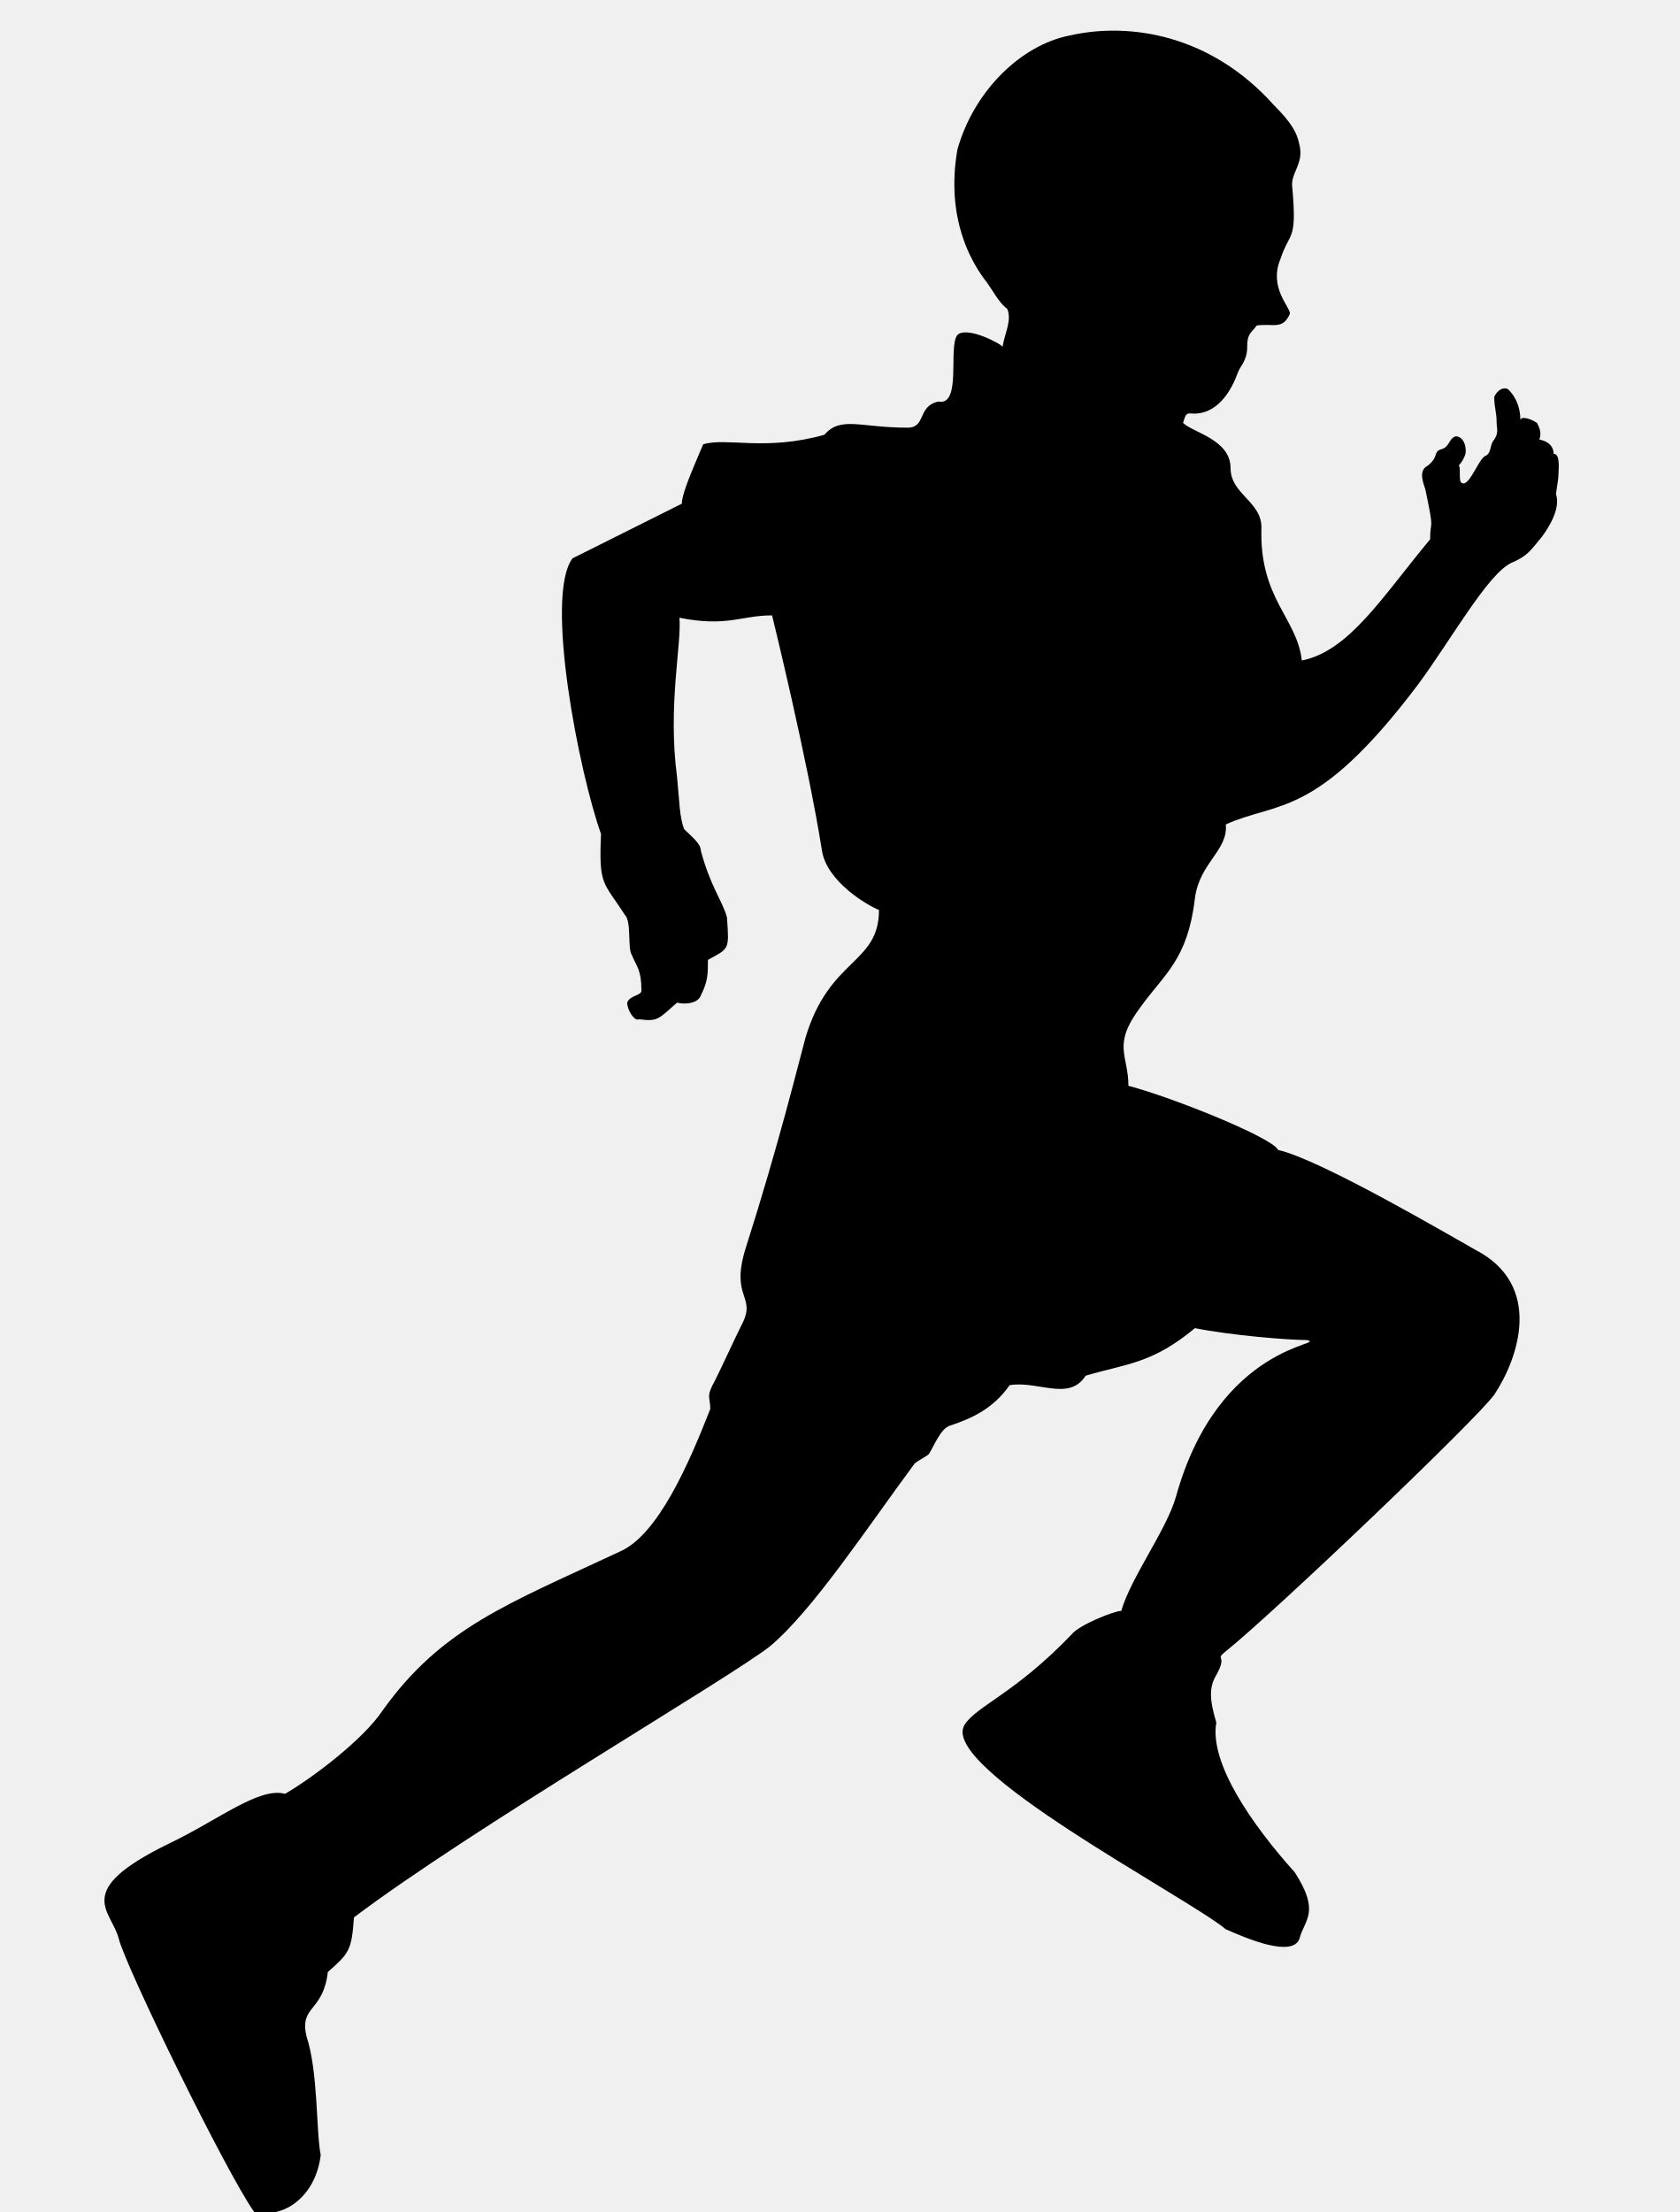
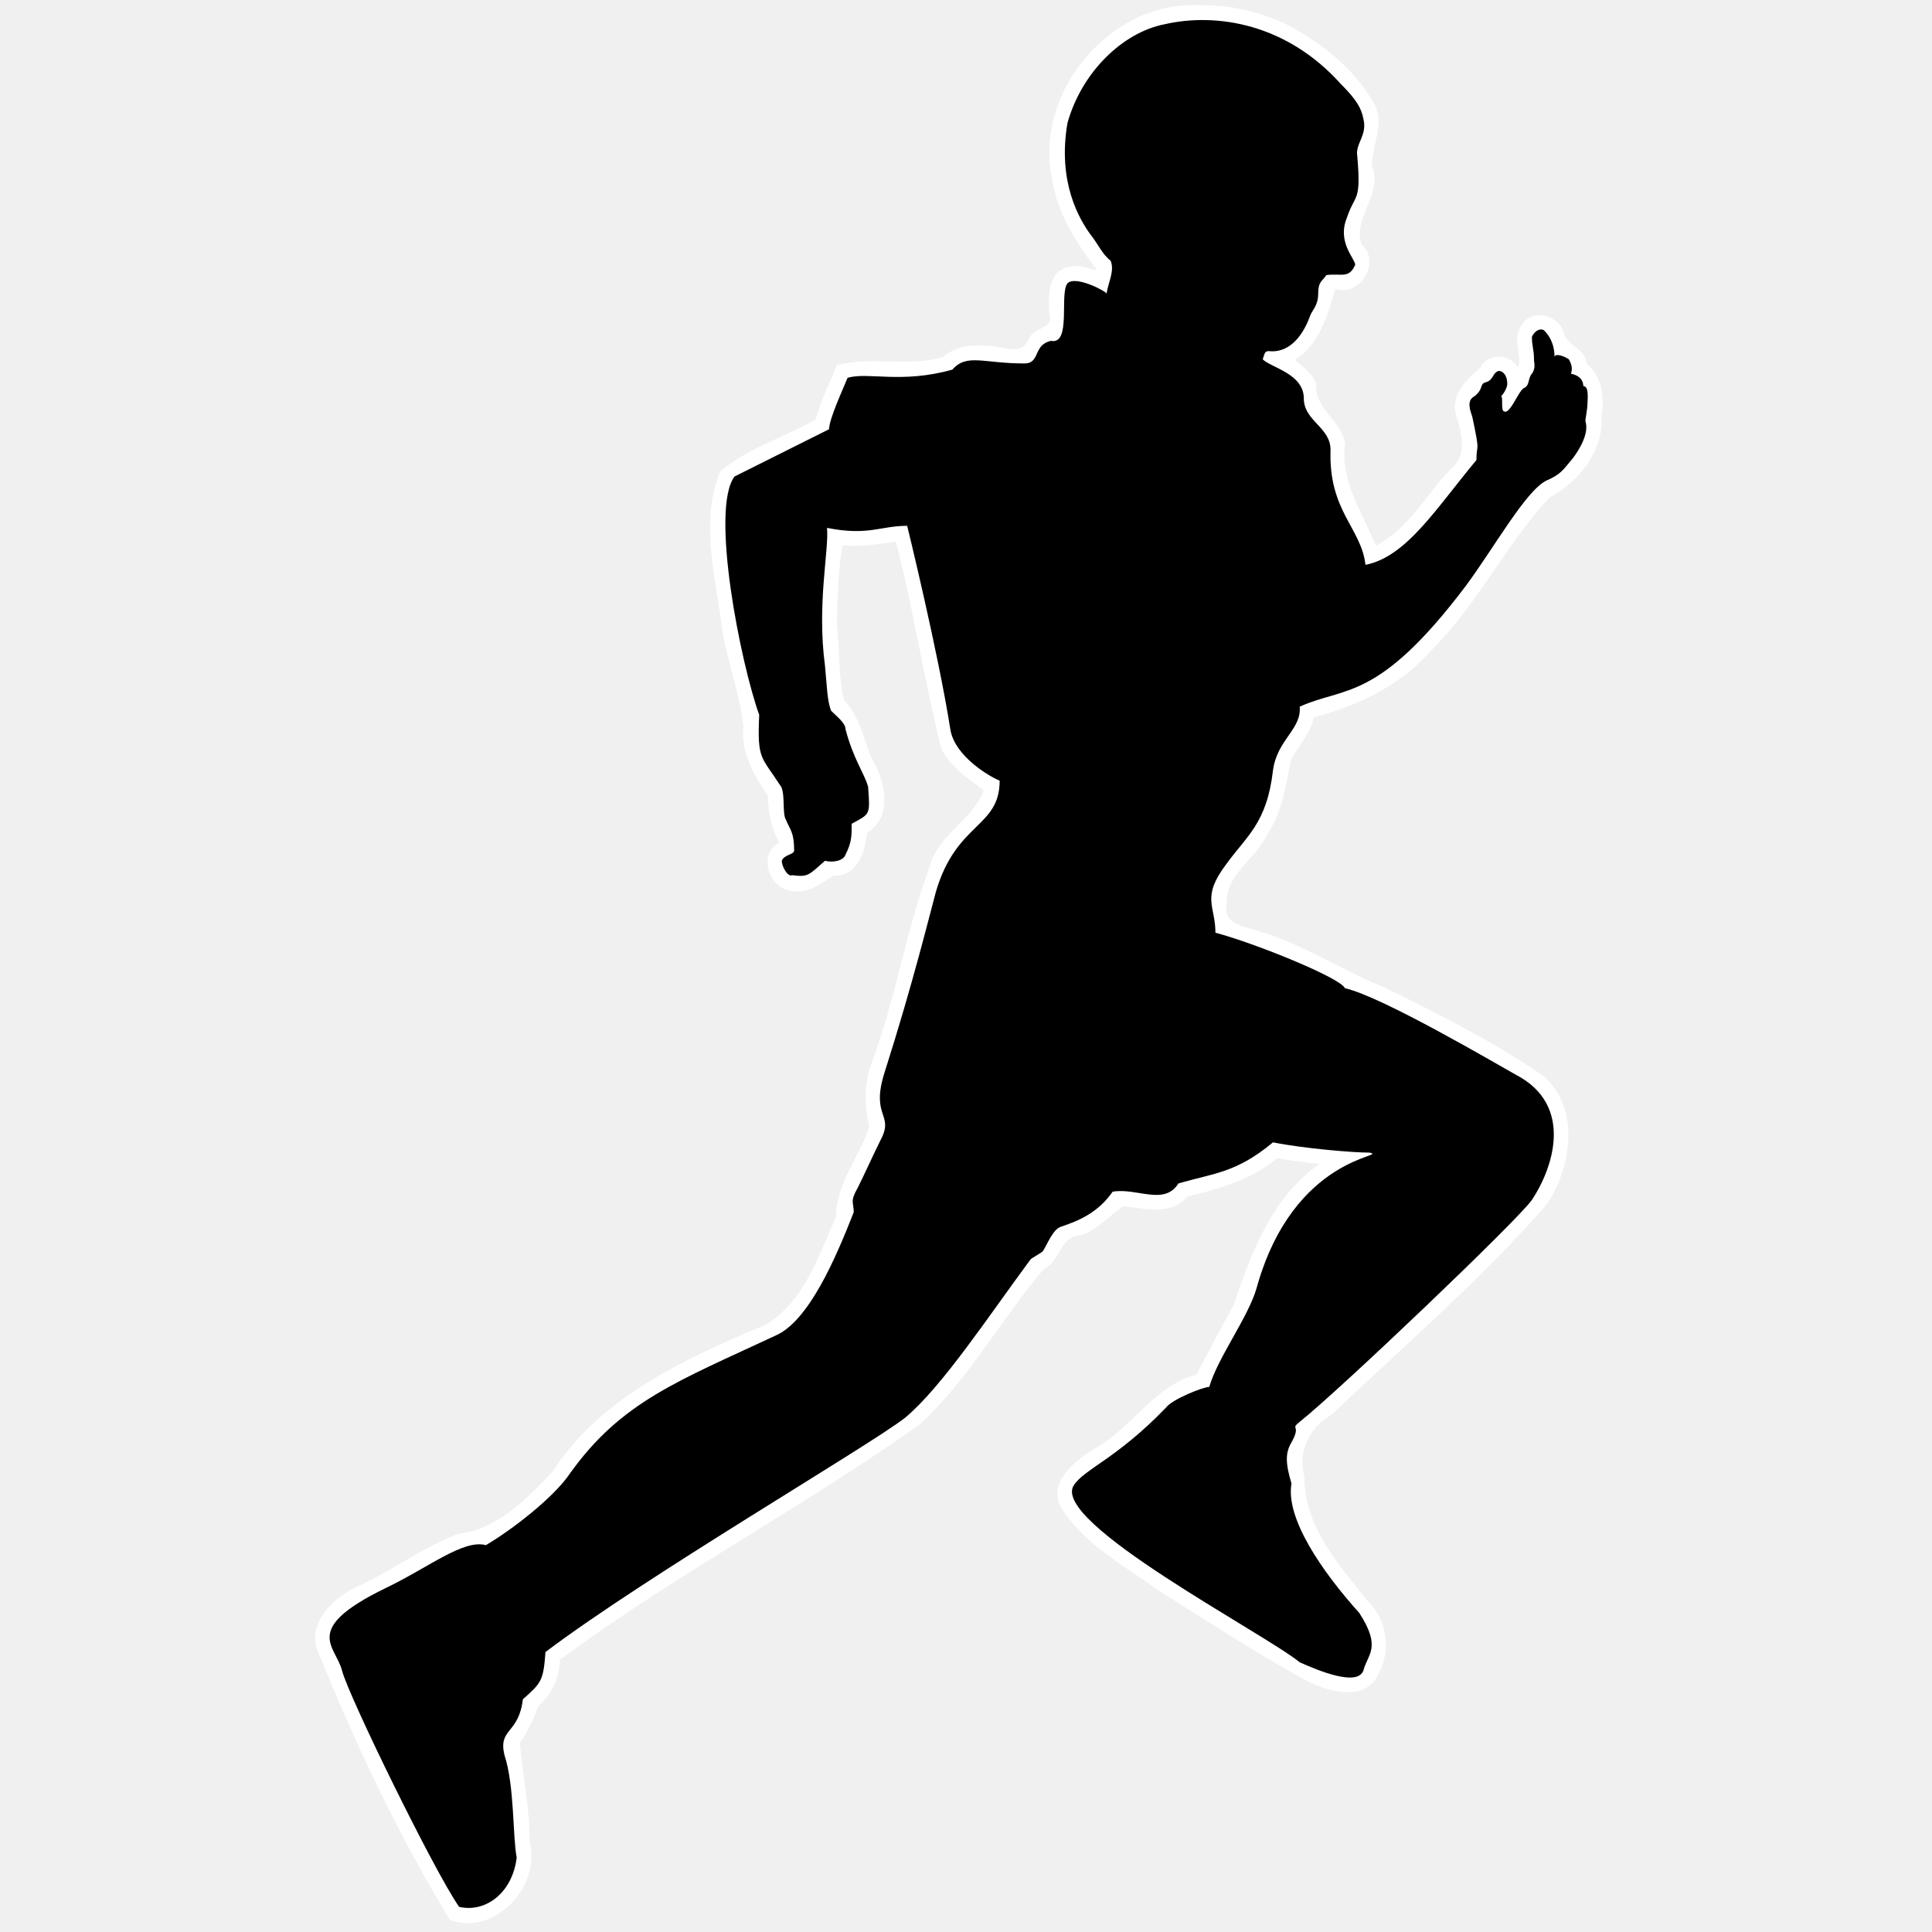
- <svg xmlns="http://www.w3.org/2000/svg" version="1.1" id="Layer_1" x="0px" y="0px" viewBox="0 0 70.7 93.1" style="enable-background:new 0 0 70.7 93.1;" xml:space="preserve">
-   <path d="M10.7,93.1C9.5,91.4,5.3,82.8,5,81.6s-2-2,2.1-4c2.1-1,3.8-2.4,4.9-2.1c1.2-0.7,3.3-2.3,4.1-3.5c2.5-3.5,5.3-4.5,10-6.7  c1.6-0.7,2.9-3.7,3.8-6c0-0.5-0.2-0.5,0.2-1.2c0.3-0.6,0.8-1.7,1.1-2.3c0.7-1.3-0.5-1.1,0.2-3.3c1.4-4.4,2.2-7.7,2.5-8.8  c1-3.4,3.1-3.1,3.1-5.4c-0.5-0.2-2.2-1.2-2.4-2.5c-0.6-3.8-2.1-9.9-2.1-9.9c-1.3,0-1.9,0.5-3.9,0.1c0.1,1.1-0.5,3.7-0.1,6.7  c0.1,1,0.1,1.7,0.3,2.2c0.3,0.3,0.7,0.6,0.7,0.9c0.4,1.5,0.9,2.1,1.1,2.8c0.1,1.4,0.1,1.3-0.8,1.8c0,0.6,0,0.9-0.3,1.5  c-0.1,0.3-0.6,0.4-1,0.3c-0.8,0.7-0.8,0.8-1.6,0.7c-0.2,0.1-0.5-0.4-0.5-0.7c0.1-0.3,0.6-0.3,0.6-0.5c0-0.9-0.2-1-0.4-1.5  c-0.2-0.3,0-1.4-0.3-1.7c-0.9-1.4-1.1-1.2-1-3.4c-0.9-2.5-2.4-10-1.2-11.6c1.4-0.7,3.6-1.8,4.6-2.3c0-0.5,0.7-2,0.9-2.5  c1-0.3,2.6,0.3,5.1-0.4c0.7-0.8,1.5-0.3,3.5-0.3c0.8,0,0.4-0.9,1.3-1.1c1,0.2,0.4-2.3,0.8-2.8c0.4-0.4,1.9,0.4,1.9,0.5  c0.1-0.6,0.4-1.1,0.2-1.6c-0.4-0.3-0.6-0.8-1-1.3c-0.5-0.7-1.6-2.5-1.1-5.4C41,3.8,43,1.9,45,1.5c2.6-0.6,6,0,8.6,2.9  c0.8,0.8,1,1.2,1.1,1.7c0.2,0.8-0.4,1.2-0.3,1.8c0.2,2.3-0.1,1.8-0.5,3c-0.5,1.2,0.4,2,0.4,2.3c-0.3,0.7-0.7,0.4-1.4,0.5  c-0.2,0.3-0.4,0.3-0.4,0.9c0,0.6-0.3,0.8-0.4,1.1c-0.4,1.1-1.1,1.8-2,1.7c-0.2,0-0.2,0.1-0.3,0.4c0.4,0.4,2,0.7,2,1.9  c0,1.1,1.3,1.4,1.3,2.5c-0.1,3,1.5,3.8,1.7,5.6c2-0.4,3.4-2.7,5.4-5.1c0-0.9,0.2-0.2-0.2-2.1c-0.1-0.3-0.3-0.8,0.1-1  c0.5-0.4,0.2-0.6,0.6-0.7c0.3-0.1,0.3-0.4,0.5-0.5c0.1-0.1,0.5,0,0.5,0.6c0,0.2-0.2,0.5-0.3,0.6c0.1,0,0,0.6,0.1,0.7  c0.3,0.3,0.7-0.9,1-1.1c0.3-0.1,0.2-0.5,0.4-0.7c0.2-0.3,0.1-0.5,0.1-0.7c0-0.5-0.1-0.6-0.1-1.1c0.2-0.4,0.5-0.4,0.6-0.3  c0.2,0.2,0.5,0.6,0.5,1.3c0-0.2,0.4-0.1,0.7,0.1c0.1,0.2,0.2,0.4,0.1,0.7c0.5,0.1,0.6,0.4,0.6,0.6c0.3,0,0.2,0.7,0.2,0.9  c0,0.2-0.1,0.7-0.1,0.8c0.2,0.6-0.3,1.4-0.6,1.8c-0.5,0.6-0.6,0.8-1.3,1.1c-1,0.5-2.5,3.2-3.9,5.1c-4.3,5.7-5.9,4.9-8.1,5.9  c0.1,1.1-1.1,1.6-1.3,3.1c-0.3,2.6-1.3,3.2-2.3,4.6c-1.2,1.6-0.5,2-0.5,3.3c1.9,0.5,6.1,2.2,6.3,2.7c1.8,0.4,7.4,3.7,8.3,4.2  c2.9,1.5,1.8,4.6,0.8,6.1c-0.7,1-9.3,9.2-11.3,10.8c-0.5,0.4,0.1,0.1-0.4,1c-0.3,0.5-0.3,1,0,2c-0.3,1.7,1.5,4.3,3.3,6.3  c1.1,1.7,0.4,2,0.2,2.8c-0.3,0.8-2.2,0-3.1-0.4c-1.7-1.4-12.1-6.8-11-8.6c0.5-0.8,2.1-1.3,4.5-3.8c0.3-0.4,1.8-1,2.1-1  c0.4-1.4,1.9-3.4,2.3-4.8c1.8-6.5,6.5-6.4,5.5-6.6c-0.8,0-3.2-0.2-4.7-0.5c-1.8,1.5-2.9,1.5-4.6,2c-0.7,1.1-2,0.2-3.2,0.4  c-0.7,1-1.6,1.4-2.5,1.7c-0.4,0.1-0.7,0.9-0.9,1.2c-0.1,0.1-0.5,0.3-0.6,0.4c-2,2.7-4.3,6.2-6.1,7.7c-1.8,1.4-12.6,7.7-17.5,11.4  c-0.1,1.4-0.2,1.5-1.1,2.3c-0.2,1.7-1.2,1.4-0.9,2.7c0.5,1.5,0.4,4,0.6,5C13.3,92.4,12,93.4,10.7,93.1z" />
+ <svg xmlns="http://www.w3.org/2000/svg" version="1.1" id="Layer_1" x="0px" y="0px" viewBox="0 0 512 512" xml:space="preserve" width="512" height="512">
+   <defs id="defs9" />
+   <g id="g4145" transform="matrix(0.9953969,0,0,0.9953969,1.169712,1.176048)">
+     <path id="path4139" d="m 318.193,0.21 c -23.774,-1.239 -44.244,23.238 -39.251,46.429 1.408,9.06 6.601,17.109 11.965,24.095 -1.396,0.015 -4.68,-1.703 -6.981,-0.898 -6.096,0.684 -6.139,7.836 -5.73,12.486 1.224,4.25 -3.896,3.467 -5.387,6.559 -1.145,3.371 -4.185,3.235 -7.224,2.495 -5.289,-0.934 -11.383,-1.269 -15.694,2.485 -9.194,2.74 -18.942,-0.27 -28.292,2.177 -1.863,4.814 -4.304,9.429 -5.593,14.451 -8.331,4.784 -18.182,7.617 -25.452,13.882 -5.408,13.262 -1.218,27.838 0.448,41.397 1.348,8.912 4.788,17.558 5.749,26.408 -0.755,6.881 2.793,13.127 6.49,18.497 0.12,4.4 1.013,8.748 3.058,12.546 -5.863,2.917 -2.762,12.117 3.21,12.792 4.339,0.911 7.848,-1.928 11.221,-4.066 6.063,0.524 8.659,-6.529 8.873,-11.362 7.322,-4.292 4.728,-14.564 0.972,-20.414 -1.786,-5.306 -3.242,-10.916 -7.101,-15.06 -1.434,-6.53 -1.116,-13.439 -1.832,-19.953 0.117,-6.946 0.408,-14.699 1.461,-21.139 4.761,0.473 9.513,-0.356 14.215,-0.995 4.801,18.225 7.501,37.013 12.177,55.203 2.392,4.806 7.157,7.951 11.221,10.965 -2.882,8.053 -12.271,11.797 -14.393,20.408 -6.372,17.204 -9.088,35.531 -15.629,52.699 -1.931,5.349 -1.63,11.241 -0.434,16.56 -2.673,8.117 -8.822,15.098 -8.857,23.987 -4.674,10.288 -8.452,22.496 -18.702,28.647 -21.182,8.882 -43.862,19.155 -56.8,39.165 -6.863,7.218 -14.592,15.289 -24.931,16.497 -9.614,3.531 -17.834,9.938 -27.156,14.125 -6.55,3.087 -13.975,10.301 -9.976,18.087 9.835,24.319 21.121,48.172 34.772,70.602 12.068,4.418 24.389,-9.132 21.231,-20.913 0.05,-8.821 -1.956,-17.827 -2.612,-26.341 2.352,-2.909 3.685,-6.67 5.073,-9.862 3.521,-2.984 5.503,-7.566 5.614,-12.148 30.701,-22.723 64.692,-40.592 95.786,-62.659 13.081,-12.024 21.638,-28.077 33.033,-41.362 4.332,-1.99 4.368,-8.851 9.783,-8.967 4.511,-1.399 7.787,-5.527 11.408,-7.78 5.412,0.657 12.814,2.591 16.986,-2.564 8.459,-1.966 17.172,-4.503 23.94,-10.199 3.735,0.673 7.537,1.146 11.289,1.546 -12.536,8.666 -18.164,23.458 -22.76,37.301 -3.336,6.185 -6.887,12.707 -9.991,18.754 -11.571,3.049 -17.403,14.751 -27.702,20.009 -4.956,3.326 -11.962,8.68 -8.354,15.403 6.026,9.764 16.75,15.383 25.797,21.983 13.218,8.319 26.404,16.923 40.051,24.403 5.693,2.741 15.321,5.379 18.607,-2.1 3.601,-6.334 2.289,-14.448 -2.923,-19.505 -7.706,-9.729 -16.894,-19.82 -16.758,-33.115 -2.01,-6.464 1.506,-13.226 7.242,-16.404 19.313,-18.358 39.695,-35.841 57.253,-55.945 6.646,-9.932 9.023,-25.525 -0.858,-34.217 -13.197,-9.084 -27.605,-16.333 -41.944,-23.402 -11.659,-4.657 -22.175,-11.856 -34.367,-15.301 -3.852,-1.327 -9.064,-1.774 -7.99,-7.085 -0.475,-7.886 7.87,-12.005 10.795,-18.638 4.028,-5.83 4.912,-12.934 6.268,-19.623 1.895,-3.89 5.303,-7.075 6.112,-11.466 11.992,-3.096 23.516,-8.688 31.681,-18.251 12.022,-12.065 19.544,-27.832 31.001,-40.219 7.963,-4.29 14.561,-12.389 13.89,-21.869 0.881,-5.004 0.138,-10.373 -3.995,-13.799 -0.162,-4.194 -5.505,-4.691 -6.11,-8.568 -1.851,-4.814 -9.136,-6.247 -11.51,-1.051 -2.069,3.221 0.6,7.942 -0.59,10.616 -2.169,-3.644 -8.108,-3.948 -10.033,0.094 -3.633,3.06 -7.976,7.245 -6.507,12.523 1.549,4.85 3.212,10.901 -1.529,14.605 -6.524,6.783 -11.112,15.816 -19.795,20.227 -3.556,-8.802 -9.599,-17.223 -8.186,-27.191 -0.922,-6.133 -8.267,-9.217 -7.701,-15.808 -0.874,-2.837 -3.766,-4.869 -5.717,-6.403 6.51,-4.038 8.976,-12.261 10.756,-18.966 6.662,2.28 12.392,-7.145 7.033,-11.88 -2.417,-7.051 5.85,-13.44 2.761,-20.759 -0.056,-5.736 3.811,-11.613 0.307,-17.14 C 359.173,16.999 350.622,10.136 341.52,5.414 334.284,1.916 326.237,0.067 318.193,0.21 Z" style="fill:white" />
+     <path id="path5" d="m 121.067,506.492 c -6.566,-9.301 -29.546,-56.356 -31.187,-62.922 -1.641,-6.566 -10.943,-10.943 11.49,-21.886 11.49,-5.471 20.792,-13.132 26.81,-11.49 6.566,-3.83 18.056,-12.584 22.433,-19.15 13.679,-19.15 28.999,-24.622 54.715,-36.659 8.754,-3.83 15.867,-20.244 20.792,-32.829 0,-2.736 -1.094,-2.736 1.094,-6.566 1.641,-3.283 4.377,-9.301 6.019,-12.584 3.83,-7.113 -2.736,-6.019 1.094,-18.056 7.66,-24.074 12.037,-42.13 13.679,-48.149 5.471,-18.603 16.962,-16.962 16.962,-29.546 -2.736,-1.094 -12.037,-6.566 -13.132,-13.679 -3.283,-20.792 -11.49,-54.167 -11.49,-54.167 -7.113,0 -10.396,2.736 -21.339,0.547 0.547,6.019 -2.736,20.244 -0.547,36.659 0.547,5.471 0.547,9.301 1.641,12.037 1.641,1.641 3.83,3.283 3.83,4.924 2.189,8.207 4.924,11.49 6.019,15.32 0.547,7.66 0.547,7.113 -4.377,9.849 0,3.283 0,4.924 -1.641,8.207 -0.547,1.641 -3.283,2.189 -5.471,1.641 -4.377,3.83 -4.377,4.377 -8.754,3.83 -1.094,0.547 -2.736,-2.189 -2.736,-3.83 0.547,-1.641 3.283,-1.641 3.283,-2.736 0,-4.924 -1.094,-5.471 -2.189,-8.207 -1.094,-1.641 0,-7.66 -1.641,-9.301 -4.924,-7.66 -6.019,-6.566 -5.471,-18.603 -4.924,-13.679 -13.132,-54.715 -6.566,-63.469 7.66,-3.83 19.697,-9.849 25.169,-12.584 0,-2.736 3.83,-10.943 4.924,-13.679 5.471,-1.641 14.226,1.641 27.904,-2.189 3.83,-4.377 8.207,-1.641 19.15,-1.641 4.377,0 2.189,-4.924 7.113,-6.019 5.471,1.094 2.189,-12.584 4.377,-15.32 2.189,-2.189 10.396,2.189 10.396,2.736 0.547,-3.283 2.189,-6.019 1.094,-8.754 -2.189,-1.641 -3.283,-4.377 -5.471,-7.113 -2.736,-3.83 -8.754,-13.679 -6.019,-29.546 3.83,-13.679 14.773,-24.074 25.716,-26.263 14.226,-3.283 32.829,0 47.054,15.867 4.377,4.377 5.471,6.566 6.019,9.301 1.094,4.377 -2.189,6.566 -1.641,9.849 1.094,12.584 -0.547,9.849 -2.736,16.414 -2.736,6.566 2.189,10.943 2.189,12.584 -1.641,3.83 -3.83,2.189 -7.66,2.736 -1.094,1.641 -2.189,1.641 -2.189,4.924 0,3.283 -1.641,4.377 -2.189,6.019 -2.189,6.019 -6.019,9.849 -10.943,9.301 -1.094,0 -1.094,0.547 -1.641,2.189 2.189,2.189 10.943,3.83 10.943,10.396 0,6.019 7.113,7.66 7.113,13.679 -0.547,16.414 8.207,20.792 9.301,30.64 10.943,-2.189 18.603,-14.773 29.546,-27.904 0,-4.924 1.094,-1.094 -1.094,-11.49 -0.547,-1.641 -1.641,-4.377 0.547,-5.471 2.736,-2.189 1.094,-3.283 3.283,-3.83 1.641,-0.547 1.641,-2.189 2.736,-2.736 0.547,-0.547 2.736,0 2.736,3.283 0,1.094 -1.094,2.736 -1.641,3.283 0.547,0 0,3.283 0.547,3.83 1.641,1.641 3.83,-4.924 5.471,-6.019 1.641,-0.547 1.094,-2.736 2.189,-3.83 1.094,-1.641 0.547,-2.736 0.547,-3.83 0,-2.736 -0.547,-3.283 -0.547,-6.019 1.094,-2.189 2.736,-2.189 3.283,-1.641 1.094,1.094 2.736,3.283 2.736,7.113 0,-1.094 2.189,-0.547 3.83,0.547 0.547,1.094 1.094,2.189 0.547,3.83 2.736,0.547 3.283,2.189 3.283,3.283 1.641,0 1.094,3.83 1.094,4.924 0,1.094 -0.547,3.83 -0.547,4.377 1.094,3.283 -1.641,7.66 -3.283,9.849 -2.736,3.283 -3.283,4.377 -7.113,6.019 -5.471,2.736 -13.679,17.509 -21.339,27.904 -23.527,31.187 -32.282,26.81 -44.319,32.282 0.547,6.019 -6.019,8.754 -7.113,16.962 -1.641,14.226 -7.113,17.509 -12.584,25.169 -6.566,8.754 -2.736,10.943 -2.736,18.056 10.396,2.736 33.376,12.037 34.47,14.773 9.849,2.189 40.489,20.244 45.413,22.98 15.867,8.207 9.849,25.169 4.377,33.376 -3.83,5.471 -50.885,50.337 -61.827,59.092 -2.736,2.189 0.547,0.547 -2.189,5.471 -1.641,2.736 -1.641,5.471 0,10.943 -1.641,9.301 8.207,23.527 18.056,34.47 6.019,9.301 2.189,10.943 1.094,15.32 -1.641,4.377 -12.037,0 -16.962,-2.189 -9.301,-7.66 -66.205,-37.206 -60.186,-47.054 2.736,-4.377 11.49,-7.113 24.622,-20.792 1.641,-2.189 9.849,-5.471 11.49,-5.471 2.189,-7.66 10.396,-18.603 12.584,-26.263 9.849,-35.564 35.564,-35.017 30.093,-36.112 -4.377,0 -17.509,-1.094 -25.716,-2.736 -9.849,8.207 -15.867,8.207 -25.169,10.943 -3.83,6.019 -10.943,1.094 -17.509,2.189 -3.83,5.471 -8.754,7.66 -13.679,9.301 -2.189,0.547 -3.83,4.924 -4.924,6.566 -0.547,0.547 -2.736,1.641 -3.283,2.189 -10.943,14.773 -23.527,33.923 -33.376,42.13 -9.849,7.66 -68.94,42.13 -95.75,62.375 -0.547,7.66 -1.094,8.207 -6.019,12.584 -1.094,9.301 -6.566,7.66 -4.924,14.773 2.736,8.207 2.189,21.886 3.283,27.357 -1.094,9.301 -8.207,14.773 -15.32,13.131 z" />
+   </g>
</svg>
